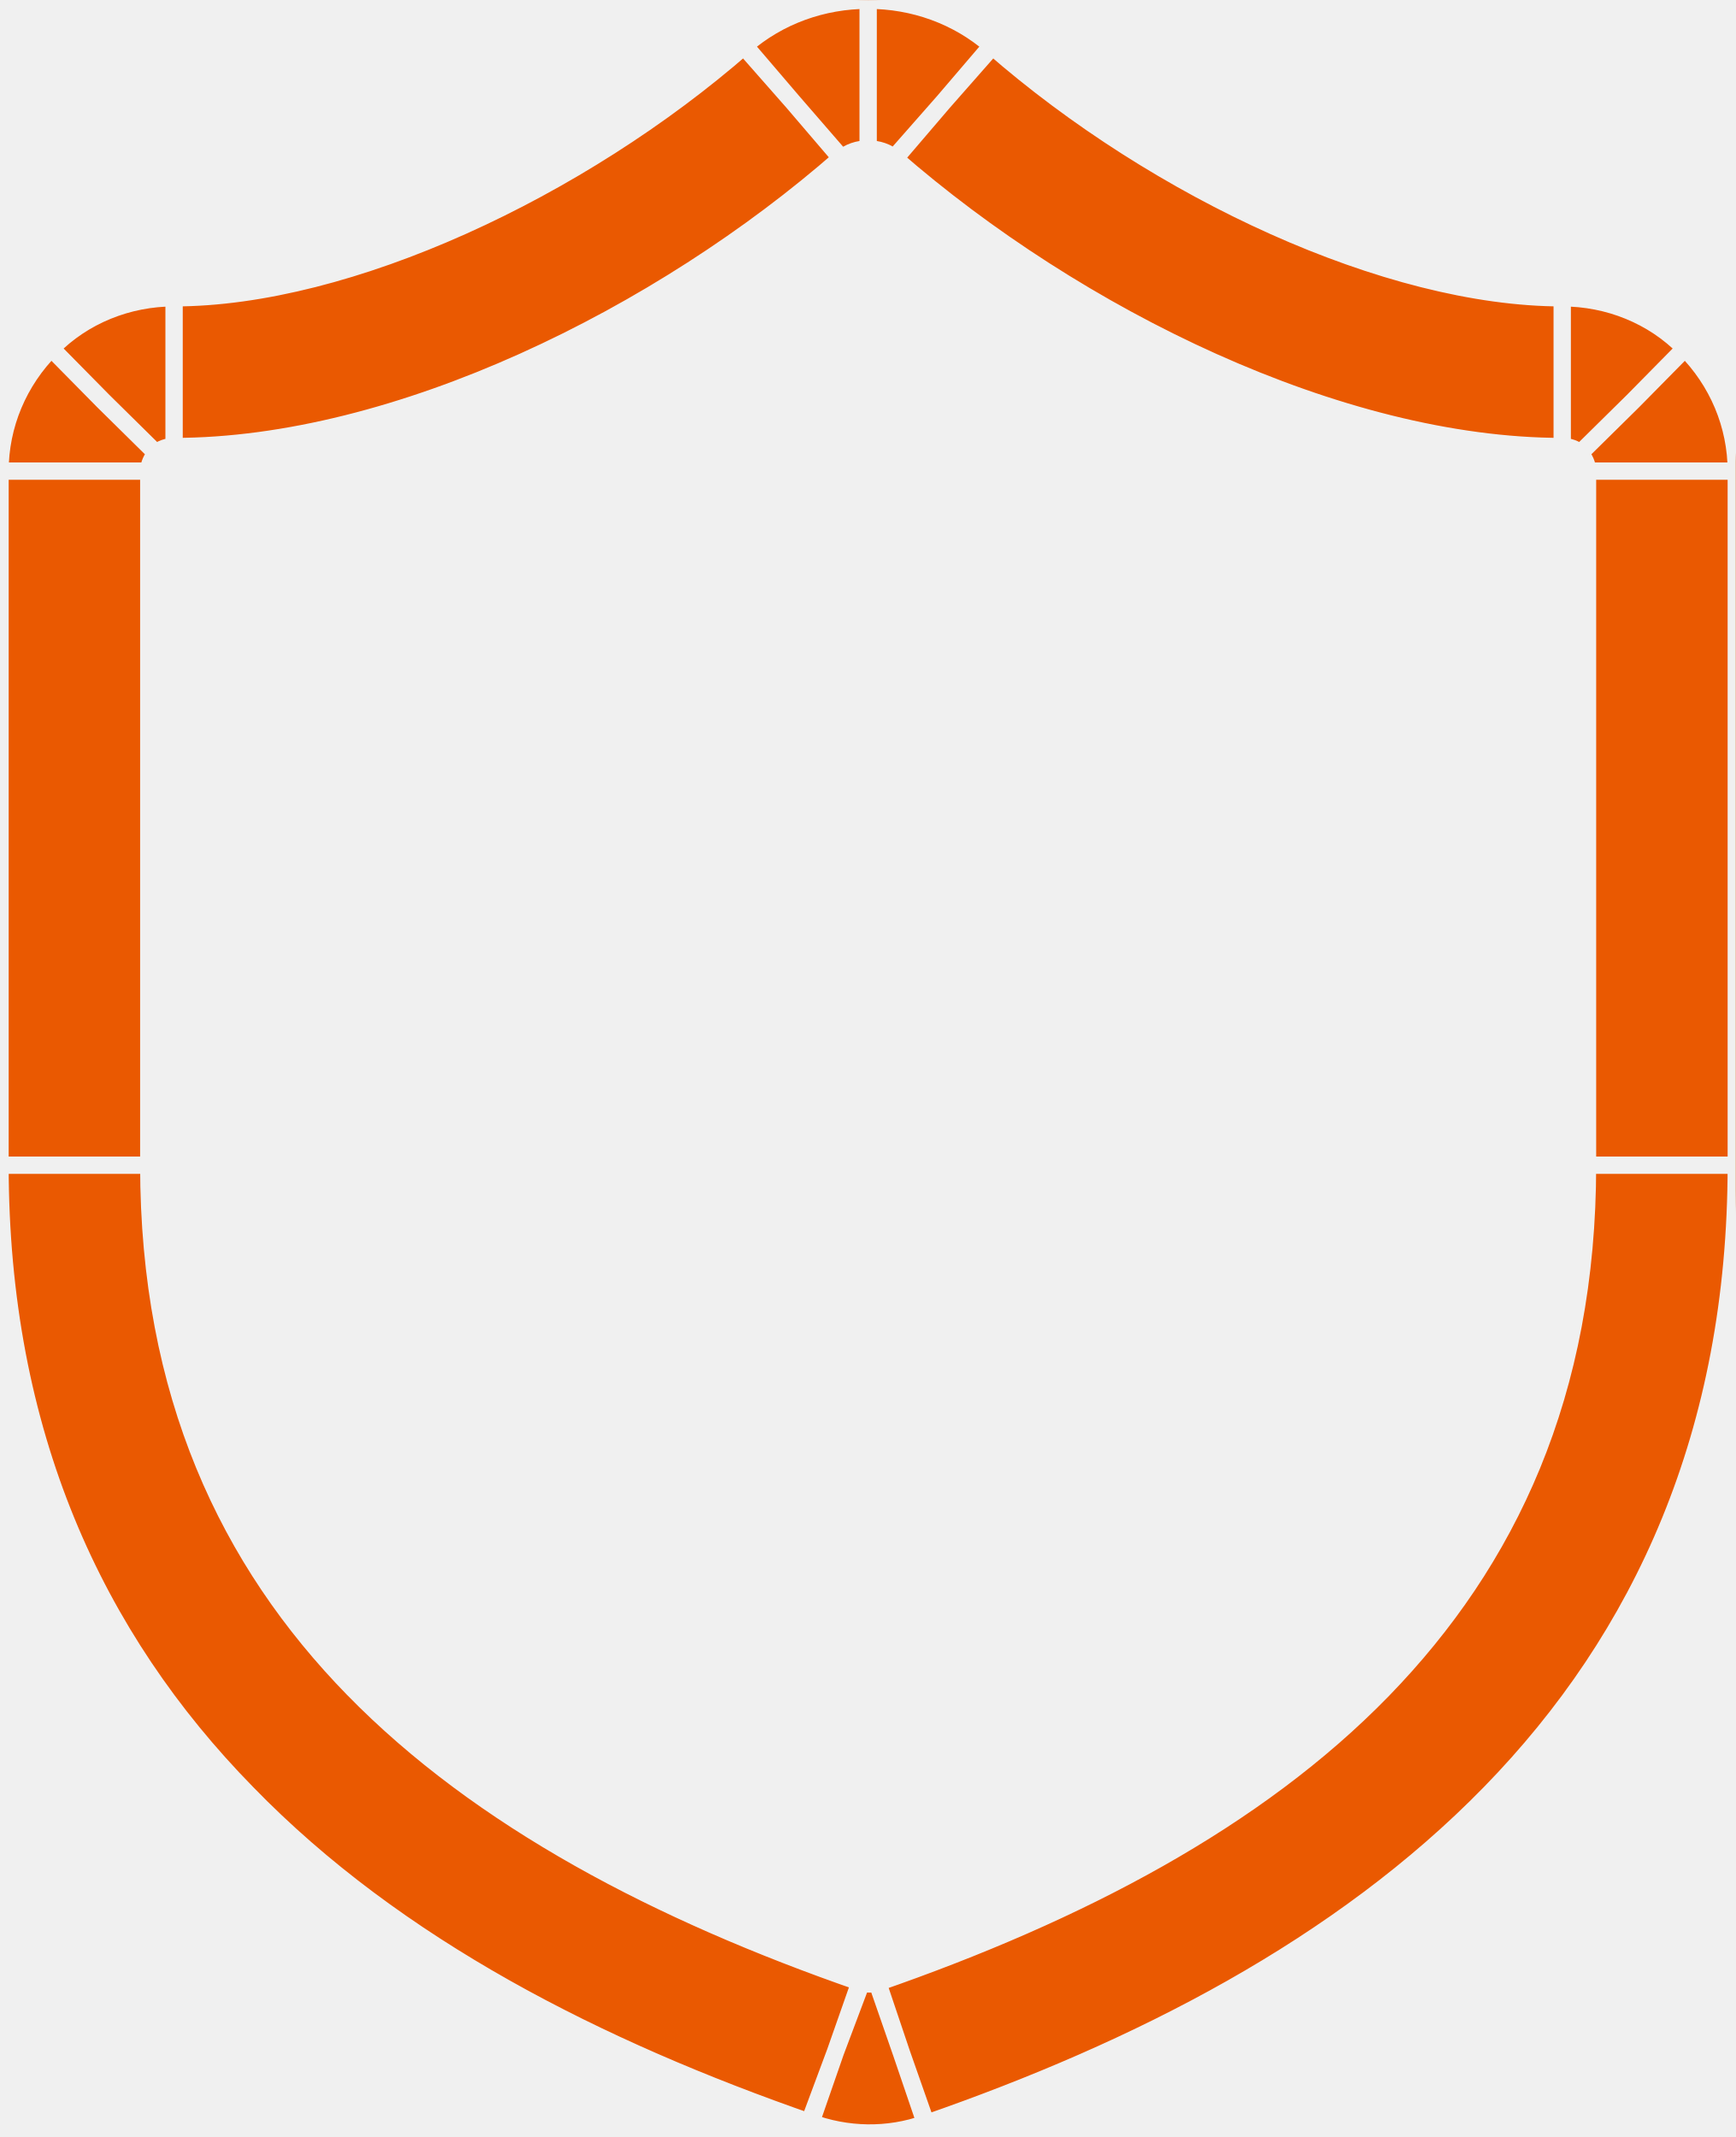
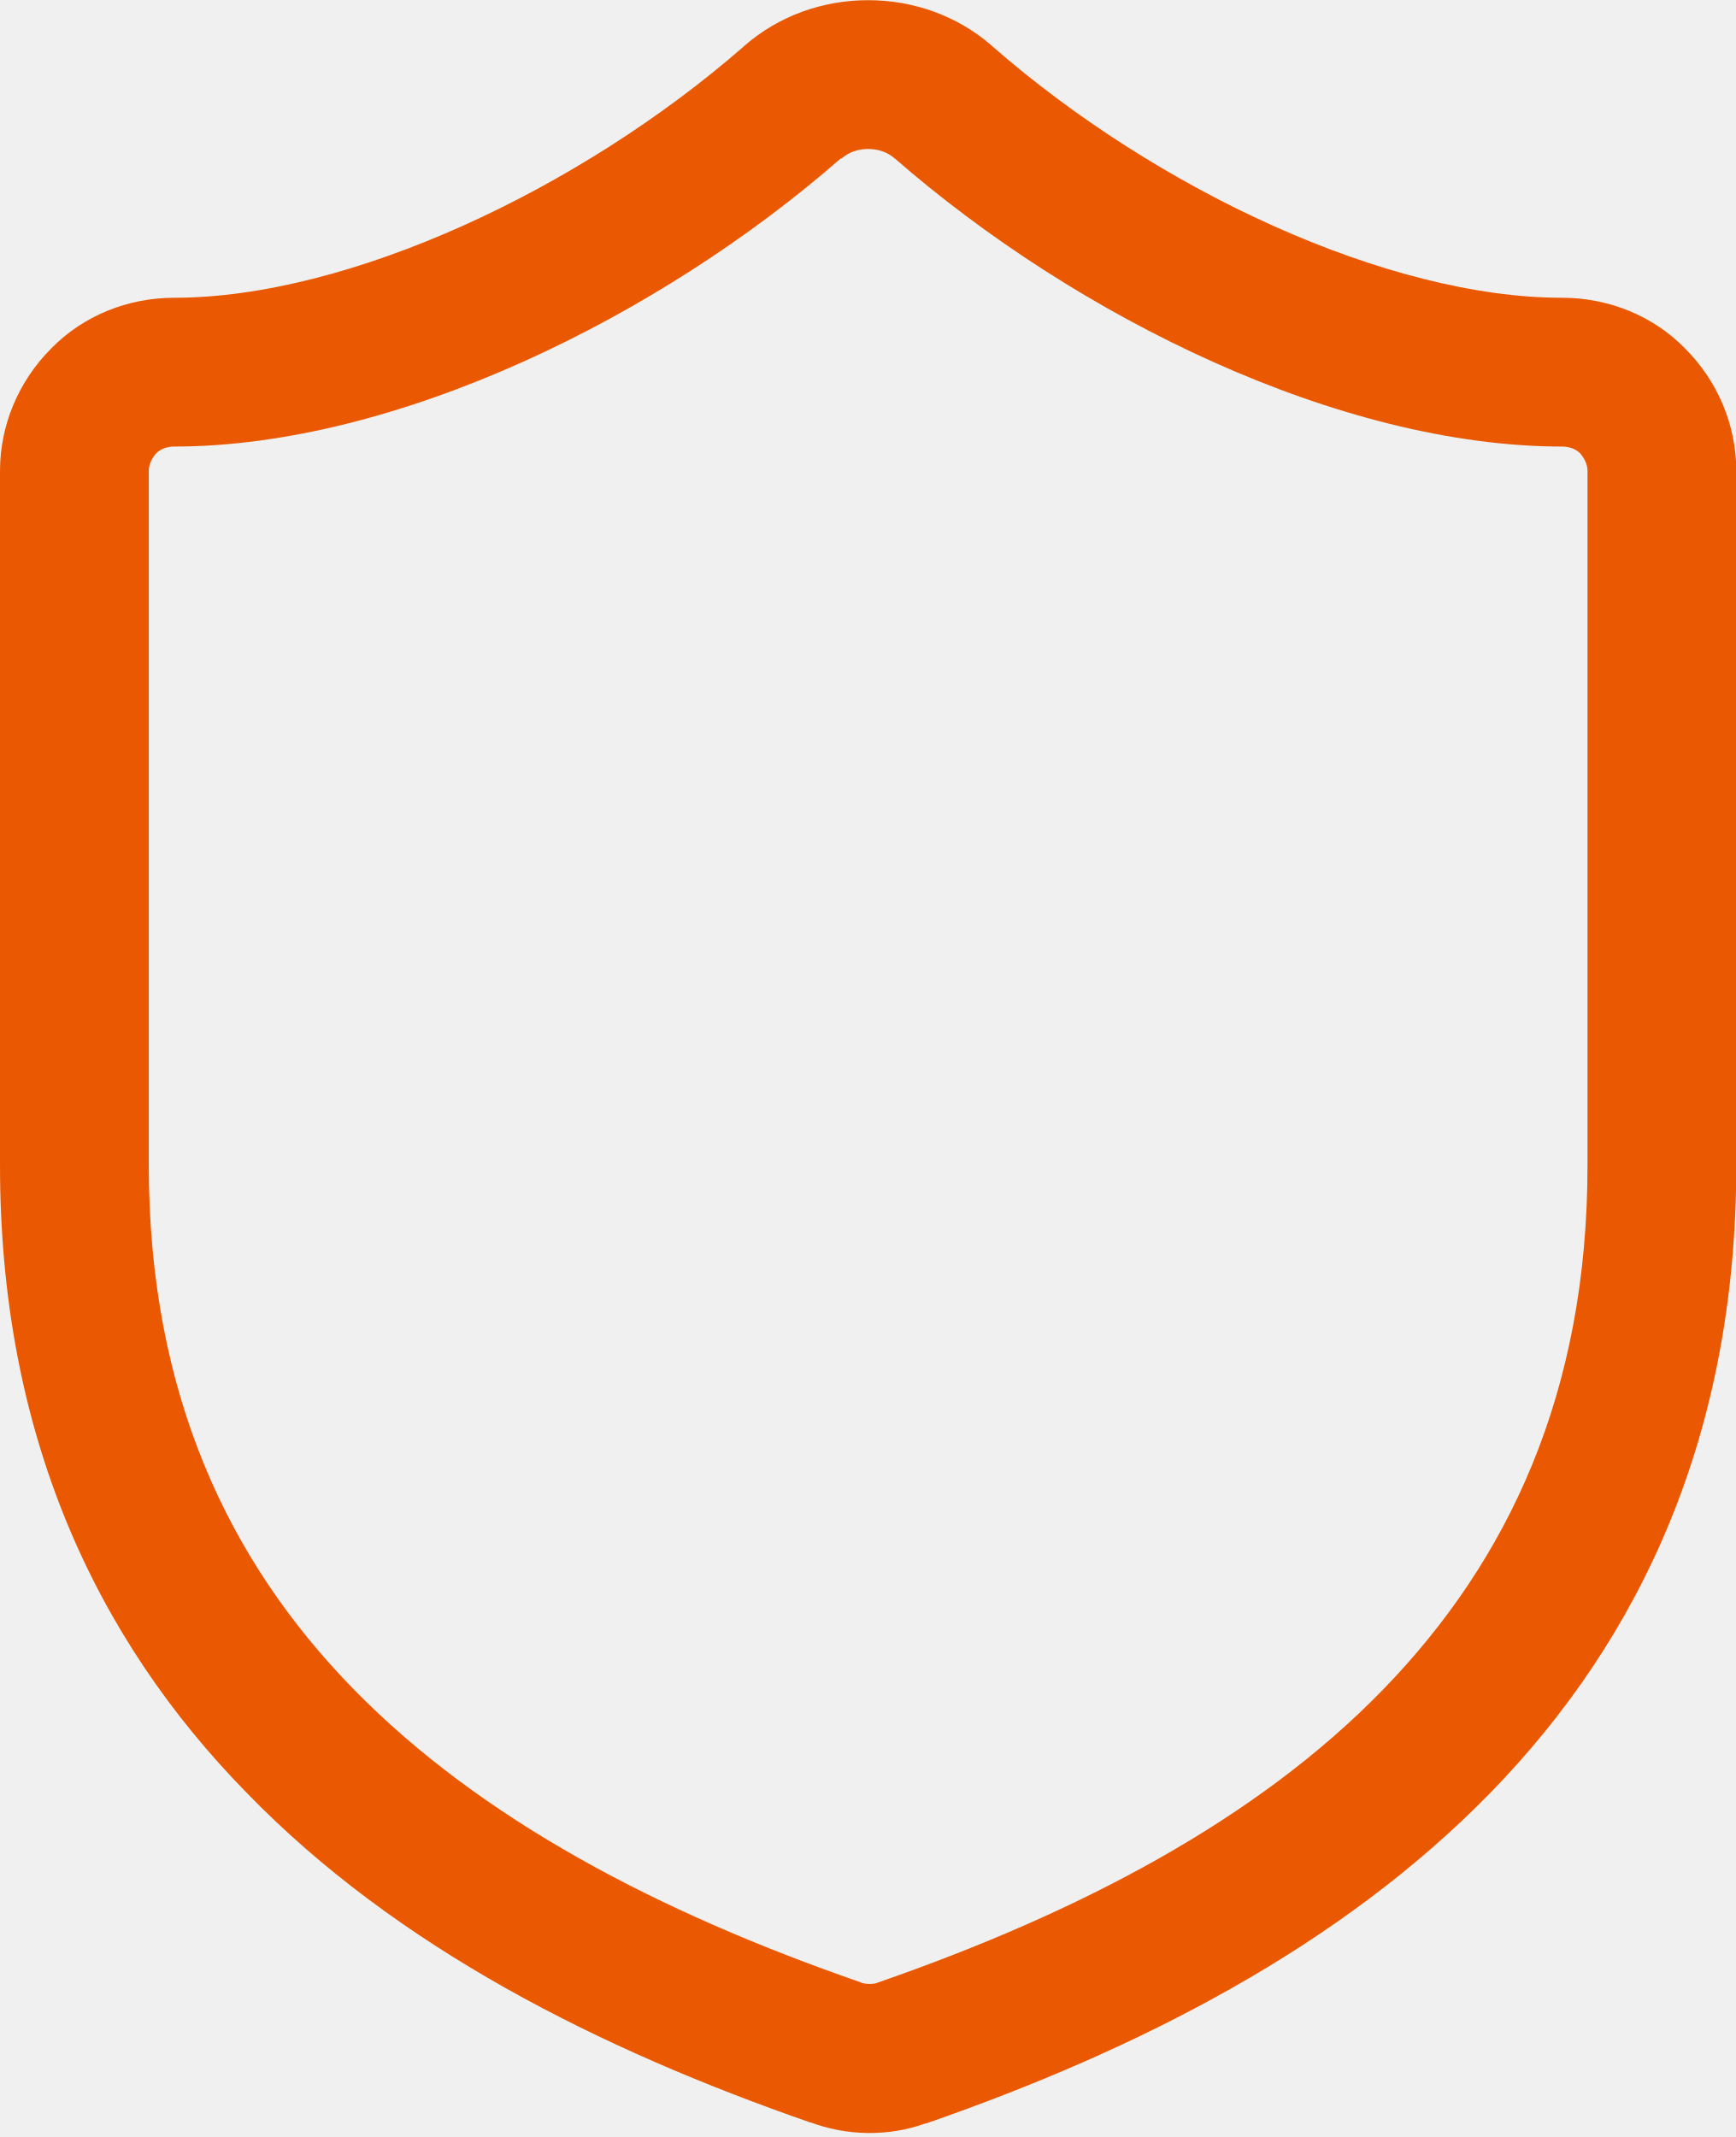
<svg xmlns="http://www.w3.org/2000/svg" viewBox="1132.33 3643.67 23.33 28.72" width="25.99" height="32.0">
-   <defs>
-     <mask id="m93113" maskUnits="userSpaceOnUse" x="1132.33" y="3643.67" width="23.33" height="28.72">
-       <path fill="#fff" d="M1144.45 3671.27L1144.77 3672.21L1144.78 3672.21L1144.45 3671.27M1143.56 3671.25L1143.91 3670.32C1143.90 3670.31 1143.89 3670.31 1143.89 3670.31L1143.56 3671.25M1134.67 3648.67L1134.67 3649.67L1134.67 3648.67M1142.99 3645.04L1142.34 3644.28L1142.33 3644.29L1142.99 3645.04M1145.01 3645.04L1145.67 3644.29L1145.66 3644.28L1145.01 3645.04M1154.67 3659.33L1153.67 3659.33C1153.67 3662.40 1152.60 3664.65 1150.92 3666.38C1149.22 3668.13 1146.83 3669.38 1144.12 3670.32L1144.45 3671.27L1144.78 3672.21C1147.63 3671.22 1150.34 3669.84 1152.36 3667.77C1154.40 3665.68 1155.67 3662.93 1155.67 3659.33L1154.67 3659.33M1144.45 3671.27L1144.13 3670.32C1144.06 3670.34 1143.98 3670.34 1143.91 3670.32L1143.56 3671.25L1143.21 3672.19C1143.71 3672.38 1144.27 3672.39 1144.77 3672.21L1144.45 3671.27M1143.56 3671.25L1143.89 3670.31C1141.18 3669.37 1138.79 3668.12 1137.08 3666.37C1135.40 3664.65 1134.33 3662.40 1134.33 3659.33L1133.33 3659.33L1132.33 3659.33C1132.33 3662.93 1133.60 3665.68 1135.65 3667.77C1137.66 3669.84 1140.38 3671.21 1143.23 3672.20L1143.56 3671.25M1133.33 3659.33L1134.33 3659.33L1134.33 3650.00L1133.33 3650.00L1132.33 3650.00L1132.33 3659.33L1133.33 3659.33M1133.33 3650.00L1134.33 3650.00C1134.33 3649.91 1134.37 3649.83 1134.43 3649.76L1133.72 3649.06L1133.02 3648.35C1132.58 3648.79 1132.33 3649.38 1132.33 3650.00L1133.33 3650.00M1133.72 3649.06L1134.43 3649.76C1134.49 3649.70 1134.58 3649.67 1134.67 3649.67L1134.67 3648.67L1134.67 3647.67C1134.05 3647.67 1133.45 3647.91 1133.02 3648.35L1133.72 3649.06M1134.67 3648.67L1134.67 3649.67C1137.66 3649.67 1141.21 3647.92 1143.64 3645.79L1142.99 3645.04L1142.33 3644.29C1140.12 3646.22 1137.01 3647.67 1134.67 3647.67L1134.67 3648.67M1142.99 3645.04L1143.64 3645.80C1143.74 3645.71 1143.87 3645.67 1144.00 3645.67L1144.00 3644.67L1144.00 3643.67C1143.39 3643.67 1142.80 3643.88 1142.34 3644.28L1142.99 3645.04M1144.00 3644.67L1144.00 3645.67C1144.13 3645.67 1144.26 3645.71 1144.36 3645.80L1145.01 3645.04L1145.66 3644.28C1145.20 3643.88 1144.61 3643.67 1144.00 3643.67L1144.00 3644.67M1145.01 3645.04L1144.35 3645.79C1146.80 3647.93 1150.34 3649.67 1153.33 3649.67L1153.33 3648.67L1153.33 3647.67C1150.99 3647.67 1147.89 3646.23 1145.67 3644.29L1145.01 3645.04M1153.33 3648.67L1153.33 3649.67C1153.42 3649.67 1153.51 3649.70 1153.57 3649.76L1154.28 3649.06L1154.98 3648.35C1154.55 3647.91 1153.95 3647.67 1153.33 3647.67L1153.33 3648.67M1154.28 3649.06L1153.57 3649.76C1153.63 3649.83 1153.67 3649.91 1153.67 3650.00L1154.67 3650.00L1155.67 3650.00C1155.67 3649.38 1155.42 3648.79 1154.98 3648.35L1154.28 3649.06M1154.67 3650.00L1153.67 3650.00L1153.67 3659.33L1154.67 3659.33L1155.67 3659.33L1155.67 3650.00L1154.67 3650.00" />
-       <path fill="none" stroke="#000" stroke-width="0.233" stroke-linejoin="round" d="M1144.45 3671.27L1144.77 3672.21L1144.78 3672.21L1144.45 3671.27M1143.56 3671.25L1143.91 3670.32C1143.90 3670.31 1143.89 3670.31 1143.89 3670.31L1143.56 3671.25M1134.67 3648.67L1134.67 3649.67L1134.67 3648.67M1142.99 3645.04L1142.34 3644.28L1142.33 3644.29L1142.99 3645.04M1145.01 3645.04L1145.67 3644.29L1145.66 3644.28L1145.01 3645.04M1154.67 3659.33L1153.67 3659.33C1153.67 3662.40 1152.60 3664.65 1150.92 3666.38C1149.22 3668.13 1146.83 3669.38 1144.12 3670.32L1144.45 3671.27L1144.78 3672.21C1147.63 3671.22 1150.34 3669.84 1152.36 3667.77C1154.40 3665.68 1155.67 3662.93 1155.67 3659.33L1154.67 3659.33M1144.45 3671.27L1144.13 3670.32C1144.06 3670.34 1143.98 3670.34 1143.91 3670.32L1143.56 3671.25L1143.21 3672.19C1143.71 3672.38 1144.27 3672.39 1144.77 3672.21L1144.45 3671.27M1143.56 3671.25L1143.89 3670.31C1141.18 3669.37 1138.79 3668.12 1137.08 3666.37C1135.40 3664.65 1134.33 3662.40 1134.33 3659.33L1133.33 3659.33L1132.33 3659.33C1132.33 3662.93 1133.60 3665.68 1135.65 3667.77C1137.66 3669.84 1140.38 3671.21 1143.23 3672.20L1143.56 3671.25M1133.33 3659.33L1134.33 3659.33L1134.33 3650.00L1133.33 3650.00L1132.33 3650.00L1132.33 3659.33L1133.33 3659.33M1133.33 3650.00L1134.33 3650.00C1134.33 3649.91 1134.37 3649.83 1134.43 3649.76L1133.72 3649.06L1133.02 3648.35C1132.58 3648.79 1132.33 3649.38 1132.33 3650.00L1133.33 3650.00M1133.72 3649.06L1134.43 3649.76C1134.49 3649.70 1134.58 3649.67 1134.67 3649.67L1134.67 3648.67L1134.67 3647.67C1134.05 3647.67 1133.45 3647.91 1133.02 3648.35L1133.72 3649.06M1134.67 3648.67L1134.67 3649.67C1137.66 3649.67 1141.21 3647.92 1143.64 3645.79L1142.99 3645.04L1142.33 3644.29C1140.12 3646.22 1137.01 3647.67 1134.67 3647.67L1134.67 3648.67M1142.99 3645.04L1143.64 3645.80C1143.74 3645.71 1143.87 3645.67 1144.00 3645.67L1144.00 3644.67L1144.00 3643.67C1143.39 3643.67 1142.80 3643.88 1142.34 3644.28L1142.99 3645.04M1144.00 3644.67L1144.00 3645.67C1144.13 3645.67 1144.26 3645.71 1144.36 3645.80L1145.01 3645.04L1145.66 3644.28C1145.20 3643.88 1144.61 3643.67 1144.00 3643.67L1144.00 3644.67M1145.01 3645.04L1144.35 3645.79C1146.80 3647.93 1150.34 3649.67 1153.33 3649.67L1153.33 3648.67L1153.33 3647.67C1150.99 3647.67 1147.89 3646.23 1145.67 3644.29L1145.01 3645.04M1153.33 3648.67L1153.33 3649.67C1153.42 3649.67 1153.51 3649.70 1153.57 3649.76L1154.28 3649.06L1154.98 3648.35C1154.55 3647.91 1153.95 3647.67 1153.33 3647.67L1153.33 3648.67M1154.28 3649.06L1153.57 3649.76C1153.63 3649.83 1153.67 3649.91 1153.67 3650.00L1154.67 3650.00L1155.67 3650.00C1155.67 3649.38 1155.42 3648.79 1154.98 3648.35L1154.28 3649.06M1154.67 3650.00L1153.67 3650.00L1153.67 3659.33L1154.67 3659.33L1155.67 3659.33L1155.67 3650.00L1154.67 3650.00" />
-     </mask>
-   </defs>
-   <path fill="#ea5901" mask="url(#m93113)" d="M1144.45 3671.27L1144.77 3672.21L1144.78 3672.21L1144.45 3671.27M1143.56 3671.25L1143.91 3670.32C1143.90 3670.31 1143.89 3670.31 1143.89 3670.31L1143.56 3671.25M1134.67 3648.67L1134.67 3649.67L1134.67 3648.67M1142.99 3645.04L1142.34 3644.28L1142.33 3644.29L1142.99 3645.04M1145.01 3645.04L1145.67 3644.29L1145.66 3644.28L1145.01 3645.04M1154.67 3659.33L1153.67 3659.33C1153.67 3662.40 1152.60 3664.65 1150.92 3666.38C1149.22 3668.13 1146.83 3669.38 1144.12 3670.32L1144.45 3671.27L1144.78 3672.21C1147.63 3671.22 1150.34 3669.84 1152.36 3667.77C1154.40 3665.68 1155.67 3662.93 1155.67 3659.33L1154.67 3659.33M1144.45 3671.27L1144.13 3670.32C1144.06 3670.34 1143.98 3670.34 1143.91 3670.32L1143.56 3671.25L1143.21 3672.19C1143.71 3672.38 1144.27 3672.39 1144.77 3672.21L1144.45 3671.27M1143.56 3671.25L1143.89 3670.31C1141.18 3669.37 1138.79 3668.12 1137.08 3666.37C1135.40 3664.65 1134.33 3662.40 1134.33 3659.33L1133.33 3659.33L1132.33 3659.33C1132.33 3662.93 1133.60 3665.68 1135.65 3667.77C1137.66 3669.84 1140.38 3671.21 1143.23 3672.20L1143.56 3671.25M1133.33 3659.33L1134.33 3659.33L1134.33 3650.00L1133.33 3650.00L1132.33 3650.00L1132.33 3659.33L1133.33 3659.33M1133.33 3650.00L1134.33 3650.00C1134.33 3649.91 1134.37 3649.83 1134.43 3649.76L1133.72 3649.06L1133.02 3648.35C1132.58 3648.79 1132.33 3649.38 1132.33 3650.00L1133.33 3650.00M1133.72 3649.06L1134.43 3649.76C1134.49 3649.70 1134.58 3649.67 1134.67 3649.67L1134.67 3648.67L1134.67 3647.67C1134.05 3647.67 1133.45 3647.91 1133.02 3648.35L1133.72 3649.06M1134.67 3648.67L1134.67 3649.67C1137.66 3649.67 1141.21 3647.92 1143.64 3645.79L1142.99 3645.04L1142.33 3644.29C1140.12 3646.22 1137.01 3647.67 1134.67 3647.67L1134.67 3648.67M1142.99 3645.04L1143.64 3645.80C1143.74 3645.71 1143.87 3645.67 1144.00 3645.67L1144.00 3644.67L1144.00 3643.67C1143.39 3643.67 1142.80 3643.88 1142.34 3644.28L1142.99 3645.04M1144.00 3644.67L1144.00 3645.67C1144.13 3645.67 1144.26 3645.71 1144.36 3645.80L1145.01 3645.04L1145.66 3644.28C1145.20 3643.88 1144.61 3643.67 1144.00 3643.67L1144.00 3644.67M1145.01 3645.04L1144.35 3645.79C1146.80 3647.93 1150.34 3649.67 1153.33 3649.67L1153.33 3648.67L1153.33 3647.67C1150.99 3647.67 1147.89 3646.23 1145.67 3644.29L1145.01 3645.04M1153.33 3648.67L1153.33 3649.67C1153.42 3649.67 1153.51 3649.70 1153.57 3649.76L1154.28 3649.06L1154.98 3648.35C1154.55 3647.91 1153.95 3647.67 1153.33 3647.67L1153.33 3648.67M1154.28 3649.06L1153.57 3649.76C1153.63 3649.83 1153.67 3649.91 1153.67 3650.00L1154.67 3650.00L1155.67 3650.00C1155.67 3649.38 1155.42 3648.79 1154.98 3648.35L1154.28 3649.06M1154.67 3650.00L1153.67 3650.00L1153.67 3659.33L1154.67 3659.33L1155.67 3659.33L1155.67 3650.00L1154.67 3650.00" />
+   <path fill="#ea5901" d="M1144.45 3671.27L1144.77 3672.21L1144.78 3672.21L1144.45 3671.27M1143.56 3671.25L1143.91 3670.32C1143.90 3670.31 1143.89 3670.31 1143.89 3670.31L1143.56 3671.25M1134.67 3648.67L1134.67 3649.67L1134.67 3648.67M1142.99 3645.04L1142.34 3644.28L1142.33 3644.29L1142.99 3645.04M1145.01 3645.04L1145.67 3644.29L1145.66 3644.28L1145.01 3645.04M1154.67 3659.33L1153.67 3659.33C1153.67 3662.40 1152.60 3664.65 1150.92 3666.38C1149.22 3668.13 1146.83 3669.38 1144.12 3670.32L1144.45 3671.27L1144.78 3672.21C1147.63 3671.22 1150.34 3669.84 1152.36 3667.77C1154.40 3665.68 1155.67 3662.93 1155.67 3659.33L1154.67 3659.33M1144.45 3671.27L1144.13 3670.32C1144.06 3670.34 1143.98 3670.34 1143.91 3670.32L1143.56 3671.25L1143.21 3672.19C1143.71 3672.38 1144.27 3672.39 1144.77 3672.21L1144.45 3671.27M1143.56 3671.25L1143.89 3670.31C1141.18 3669.37 1138.79 3668.12 1137.08 3666.37C1135.40 3664.65 1134.33 3662.40 1134.33 3659.33L1133.33 3659.33L1132.33 3659.33C1132.33 3662.93 1133.60 3665.68 1135.65 3667.77C1137.66 3669.84 1140.38 3671.21 1143.23 3672.20L1143.56 3671.25M1133.33 3659.33L1134.33 3659.33L1134.33 3650.00L1133.33 3650.00L1132.33 3650.00L1132.33 3659.33L1133.33 3659.33M1133.33 3650.00L1134.33 3650.00C1134.33 3649.91 1134.37 3649.83 1134.43 3649.76L1133.72 3649.06L1133.02 3648.35C1132.58 3648.79 1132.33 3649.38 1132.33 3650.00L1133.33 3650.00M1133.72 3649.06L1134.43 3649.76C1134.49 3649.70 1134.58 3649.67 1134.67 3649.67L1134.67 3648.67L1134.67 3647.67C1134.05 3647.67 1133.45 3647.91 1133.02 3648.35L1133.72 3649.06M1134.67 3648.67L1134.67 3649.67C1137.66 3649.67 1141.21 3647.92 1143.64 3645.79L1142.99 3645.04L1142.33 3644.29C1140.12 3646.22 1137.01 3647.67 1134.67 3647.67L1134.67 3648.67M1142.99 3645.04L1143.64 3645.80C1143.74 3645.71 1143.87 3645.67 1144.00 3645.67L1144.00 3644.67L1144.00 3643.67C1143.39 3643.67 1142.80 3643.88 1142.34 3644.28L1142.99 3645.04M1144.00 3644.67L1144.00 3645.67C1144.13 3645.67 1144.26 3645.71 1144.36 3645.80L1145.01 3645.04L1145.66 3644.28C1145.20 3643.88 1144.61 3643.67 1144.00 3643.67L1144.00 3644.67M1145.01 3645.04L1144.35 3645.79C1146.80 3647.93 1150.34 3649.67 1153.33 3649.67L1153.33 3648.67L1153.33 3647.67C1150.99 3647.67 1147.89 3646.23 1145.67 3644.29L1145.01 3645.04M1153.33 3648.67L1153.33 3649.67C1153.42 3649.67 1153.51 3649.70 1153.57 3649.76L1154.28 3649.06L1154.98 3648.35C1154.55 3647.91 1153.95 3647.67 1153.33 3647.67L1153.33 3648.67M1154.28 3649.06L1153.57 3649.76C1153.63 3649.83 1153.67 3649.91 1153.67 3650.00L1154.67 3650.00L1155.67 3650.00C1155.67 3649.38 1155.42 3648.79 1154.98 3648.35L1154.28 3649.06M1154.67 3650.00L1153.67 3650.00L1153.67 3659.33L1154.67 3659.33L1155.67 3659.33L1155.67 3650.00L1154.67 3650.00" />
</svg>
